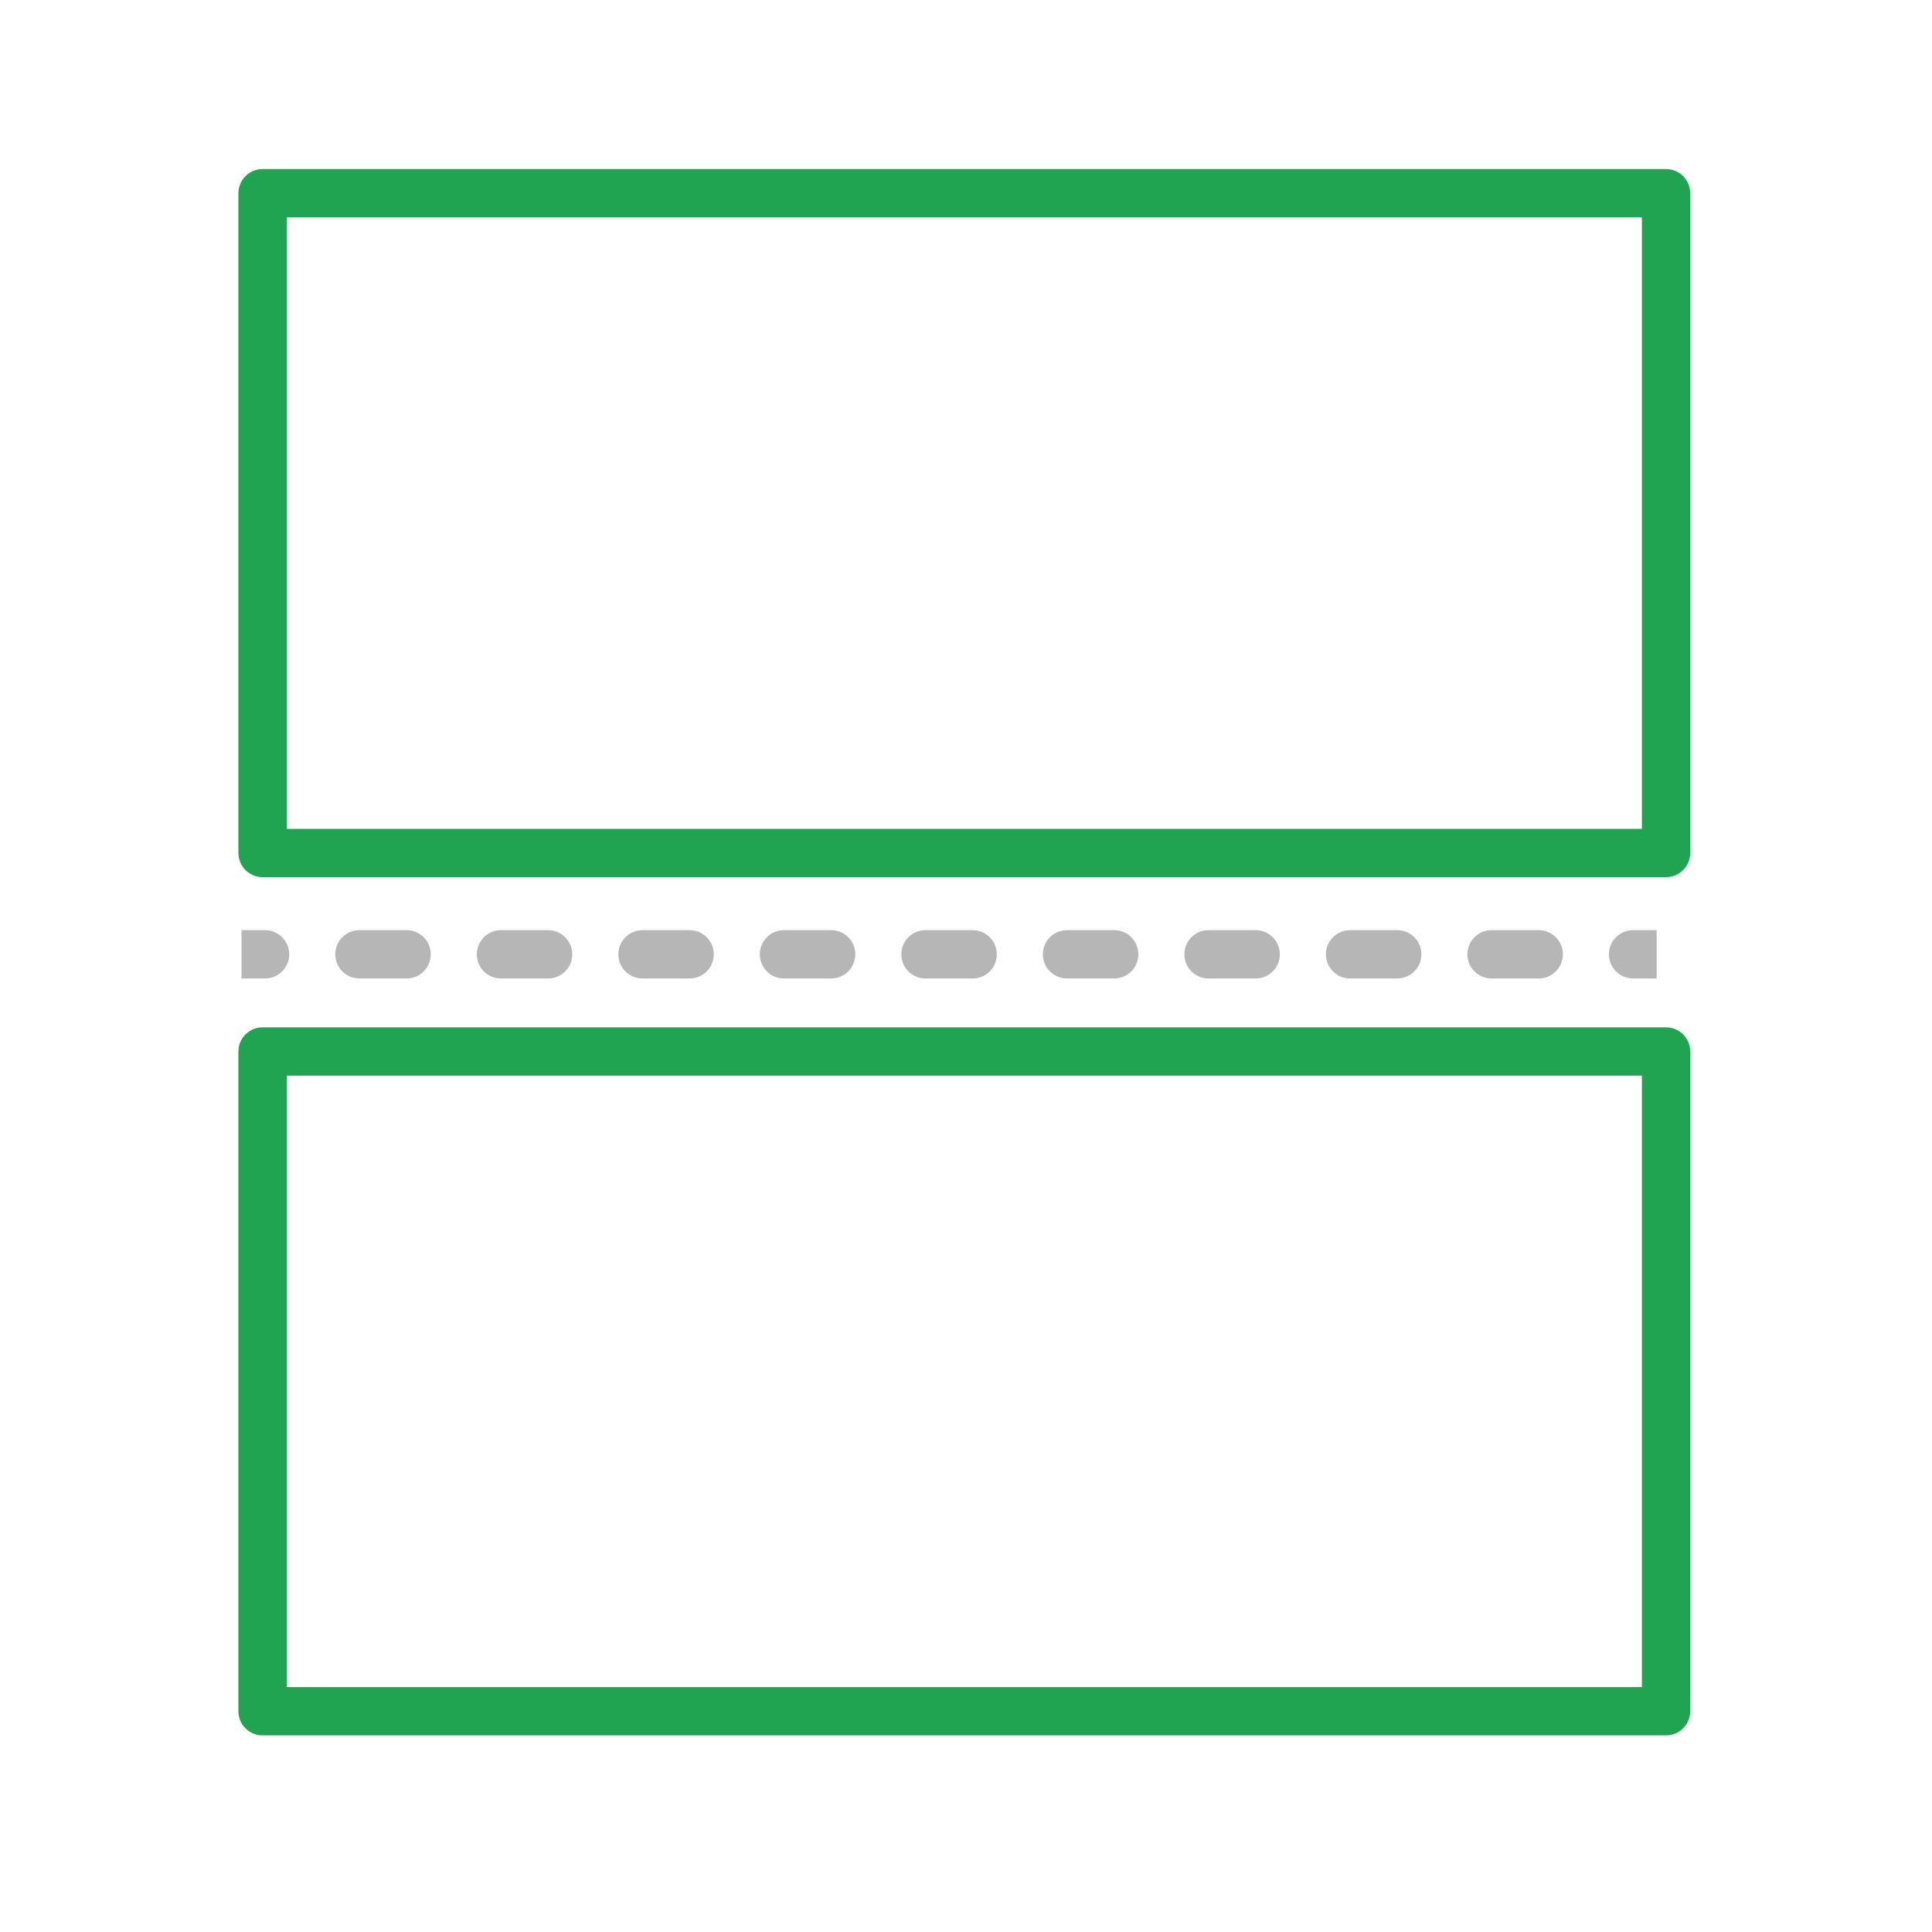
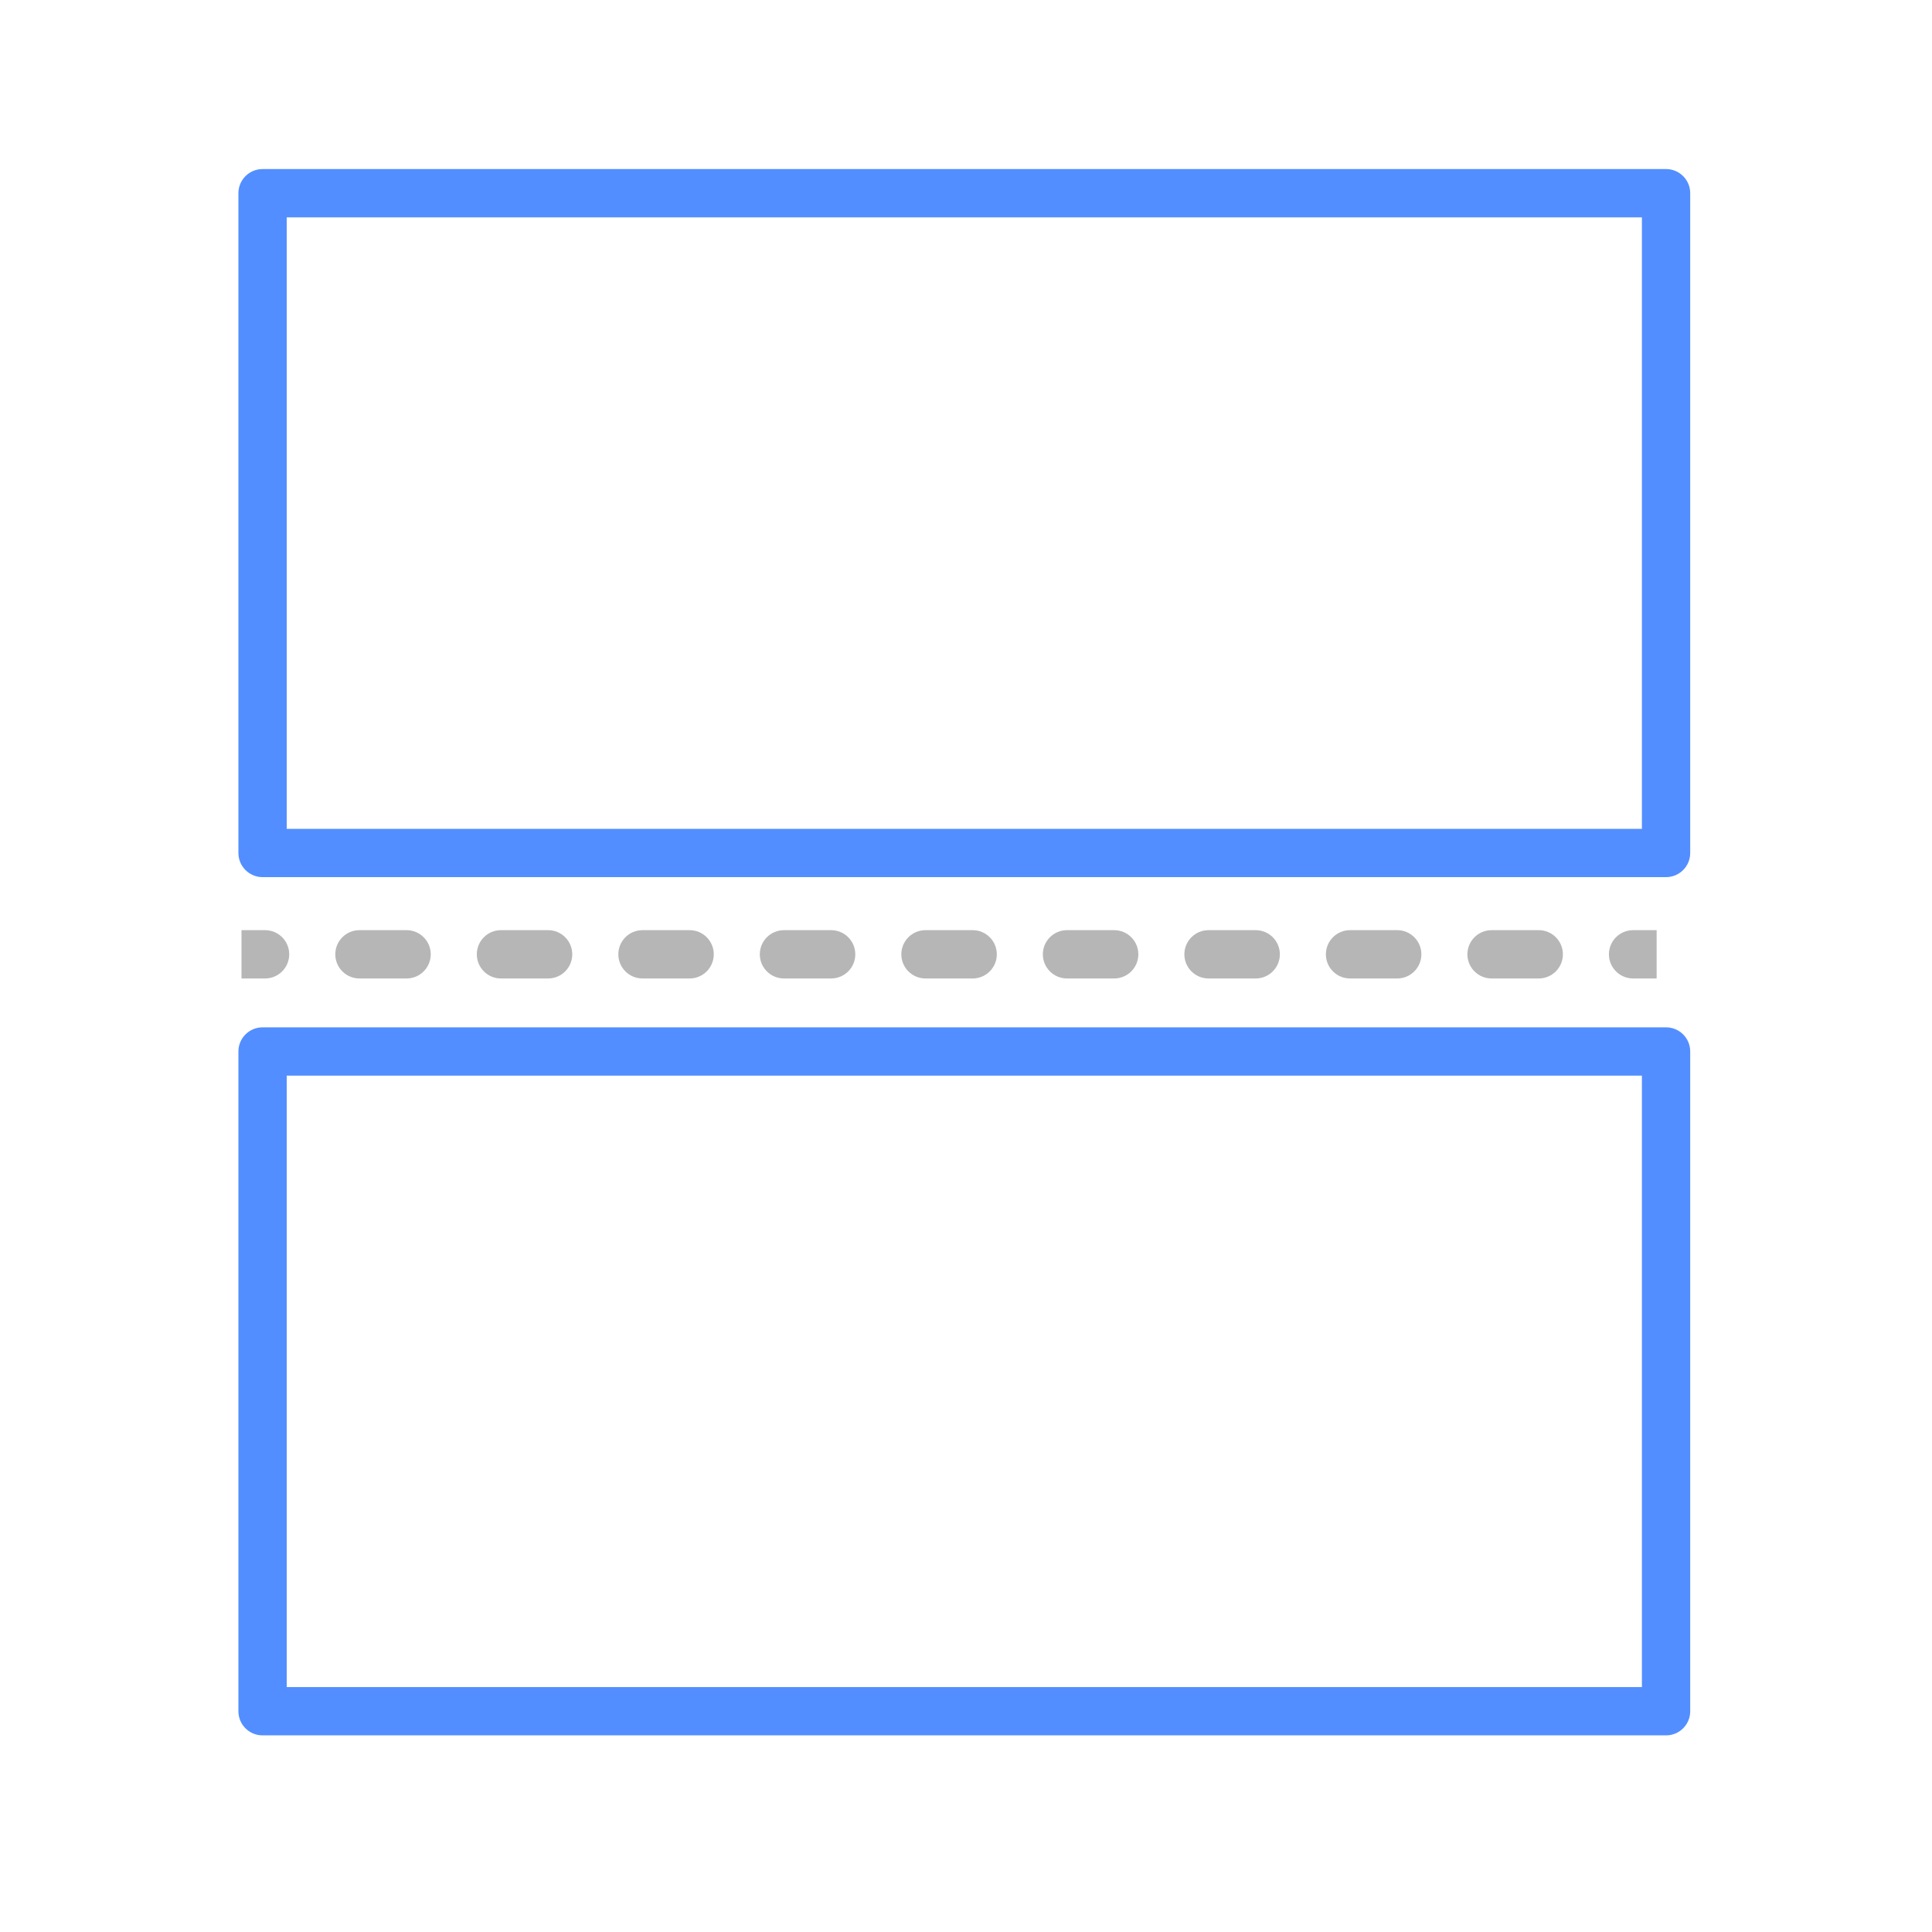
<svg xmlns="http://www.w3.org/2000/svg" width="40" height="40" viewBox="0 0 40 40" fill="none">
-   <path fill-rule="evenodd" clip-rule="evenodd" d="M4.936 4C4.936 3.724 5.16 3.5 5.436 3.5H34.494C34.77 3.5 34.994 3.724 34.994 4V17.66C34.994 17.936 34.77 18.16 34.494 18.16H5.436C5.16 18.16 4.936 17.936 4.936 17.66V4ZM5.936 4.5V17.16H33.994V4.5H5.936Z" fill="#21A452" />
-   <path fill-rule="evenodd" clip-rule="evenodd" d="M4.936 21.77C4.936 21.493 5.16 21.27 5.436 21.27H34.494C34.77 21.27 34.994 21.493 34.994 21.77V35.429C34.994 35.706 34.77 35.929 34.494 35.929H5.436C5.16 35.929 4.936 35.706 4.936 35.429V21.77ZM5.936 22.27V34.929H33.994V22.27H5.936Z" fill="#21A452" />
+   <path fill-rule="evenodd" clip-rule="evenodd" d="M4.936 4C4.936 3.724 5.16 3.5 5.436 3.5H34.494C34.77 3.5 34.994 3.724 34.994 4V17.66C34.994 17.936 34.77 18.16 34.494 18.16H5.436C5.16 18.16 4.936 17.936 4.936 17.66V4ZM5.936 4.5V17.16H33.994V4.5H5.936Z" fill="#528EFF" />
+   <path fill-rule="evenodd" clip-rule="evenodd" d="M4.936 21.77C4.936 21.493 5.16 21.27 5.436 21.27H34.494C34.77 21.27 34.994 21.493 34.994 21.77V35.429C34.994 35.706 34.77 35.929 34.494 35.929H5.436C5.16 35.929 4.936 35.706 4.936 35.429V21.77ZM5.936 22.27V34.929H33.994V22.27H5.936Z" fill="#528EFF" />
  <path fill-rule="evenodd" clip-rule="evenodd" d="M5.488 20.258H5V19.258H5.488C5.764 19.258 5.988 19.482 5.988 19.758C5.988 20.034 5.764 20.258 5.488 20.258ZM6.942 19.758C6.942 19.482 7.165 19.258 7.442 19.258H8.418C8.694 19.258 8.918 19.482 8.918 19.758C8.918 20.034 8.694 20.258 8.418 20.258H7.442C7.165 20.258 6.942 20.034 6.942 19.758ZM9.872 19.758C9.872 19.482 10.095 19.258 10.371 19.258H11.348C11.624 19.258 11.848 19.482 11.848 19.758C11.848 20.034 11.624 20.258 11.348 20.258H10.371C10.095 20.258 9.872 20.034 9.872 19.758ZM12.802 19.758C12.802 19.482 13.025 19.258 13.302 19.258H14.278C14.554 19.258 14.778 19.482 14.778 19.758C14.778 20.034 14.554 20.258 14.278 20.258H13.302C13.025 20.258 12.802 20.034 12.802 19.758ZM15.731 19.758C15.731 19.482 15.955 19.258 16.231 19.258H17.208C17.484 19.258 17.708 19.482 17.708 19.758C17.708 20.034 17.484 20.258 17.208 20.258H16.231C15.955 20.258 15.731 20.034 15.731 19.758ZM18.661 19.758C18.661 19.482 18.885 19.258 19.161 19.258H20.138C20.414 19.258 20.638 19.482 20.638 19.758C20.638 20.034 20.414 20.258 20.138 20.258H19.161C18.885 20.258 18.661 20.034 18.661 19.758ZM21.591 19.758C21.591 19.482 21.815 19.258 22.091 19.258H23.068C23.344 19.258 23.568 19.482 23.568 19.758C23.568 20.034 23.344 20.258 23.068 20.258H22.091C21.815 20.258 21.591 20.034 21.591 19.758ZM24.521 19.758C24.521 19.482 24.745 19.258 25.021 19.258H25.998C26.274 19.258 26.498 19.482 26.498 19.758C26.498 20.034 26.274 20.258 25.998 20.258H25.021C24.745 20.258 24.521 20.034 24.521 19.758ZM27.451 19.758C27.451 19.482 27.675 19.258 27.951 19.258H28.928C29.204 19.258 29.428 19.482 29.428 19.758C29.428 20.034 29.204 20.258 28.928 20.258H27.951C27.675 20.258 27.451 20.034 27.451 19.758ZM30.381 19.758C30.381 19.482 30.605 19.258 30.881 19.258H31.858C32.134 19.258 32.358 19.482 32.358 19.758C32.358 20.034 32.134 20.258 31.858 20.258H30.881C30.605 20.258 30.381 20.034 30.381 19.758ZM33.311 19.758C33.311 19.482 33.535 19.258 33.811 19.258H34.299V20.258H33.811C33.535 20.258 33.311 20.034 33.311 19.758Z" fill="#B6B6B6" />
</svg>
